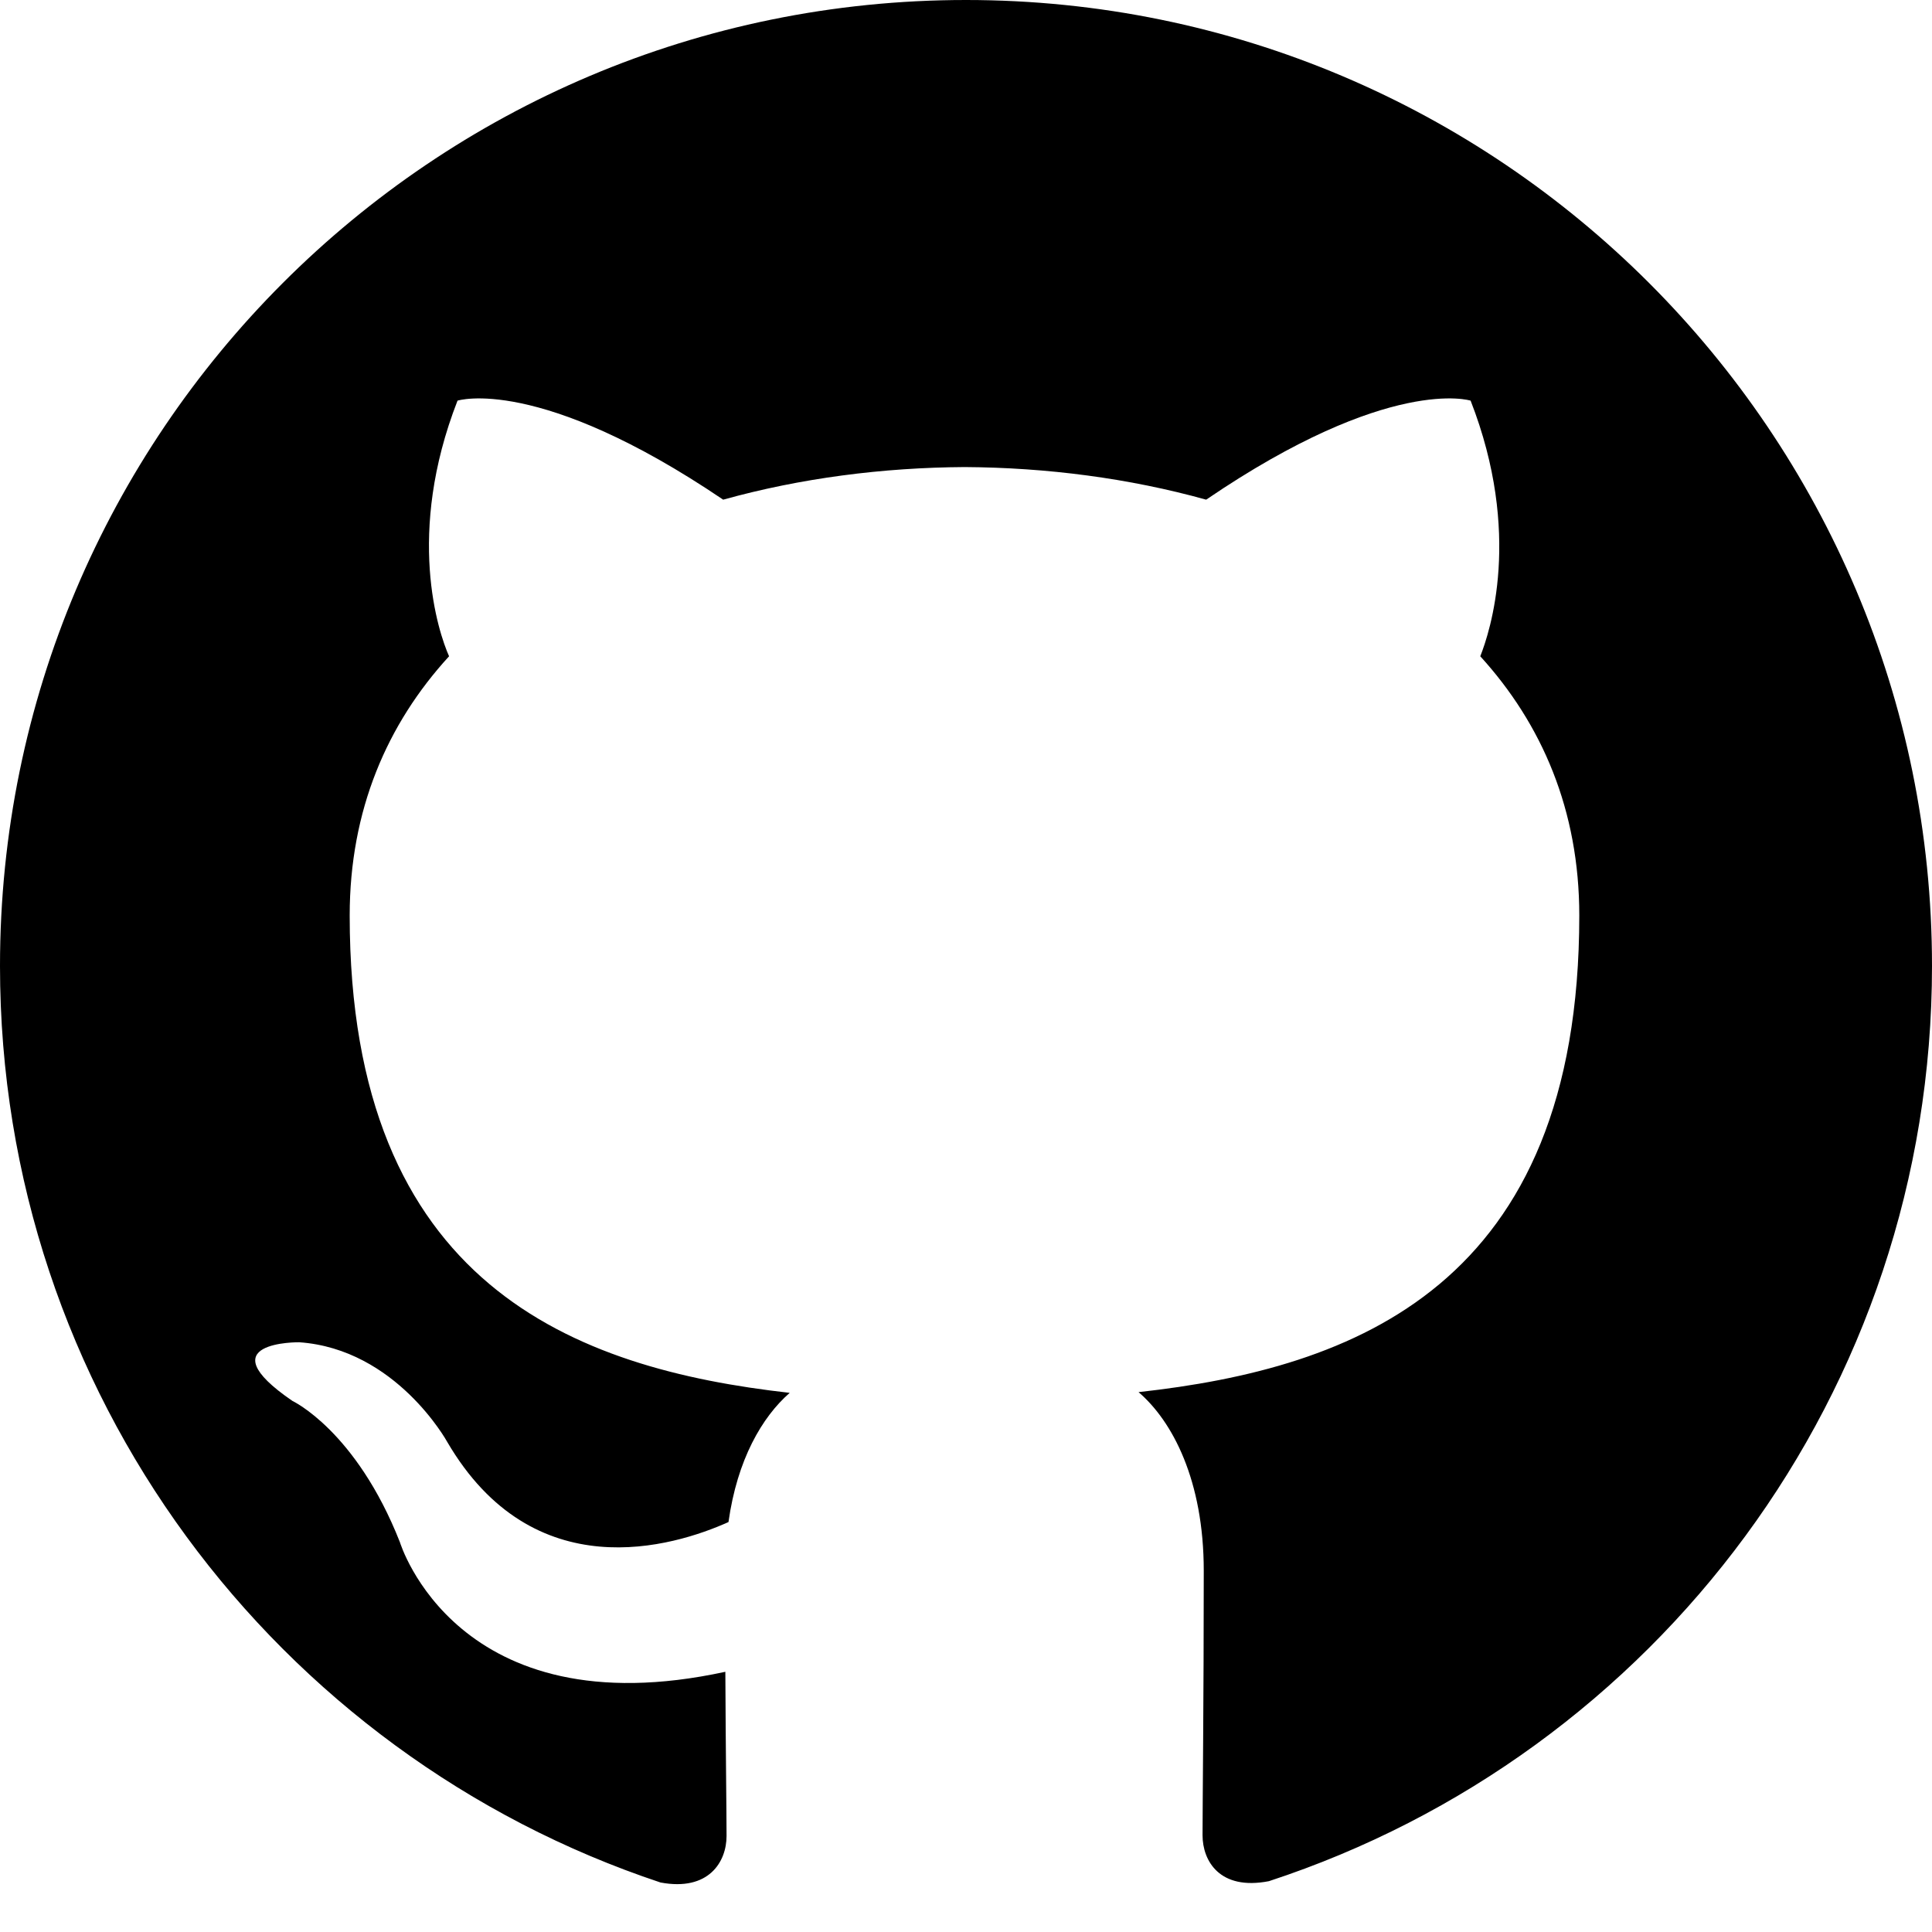
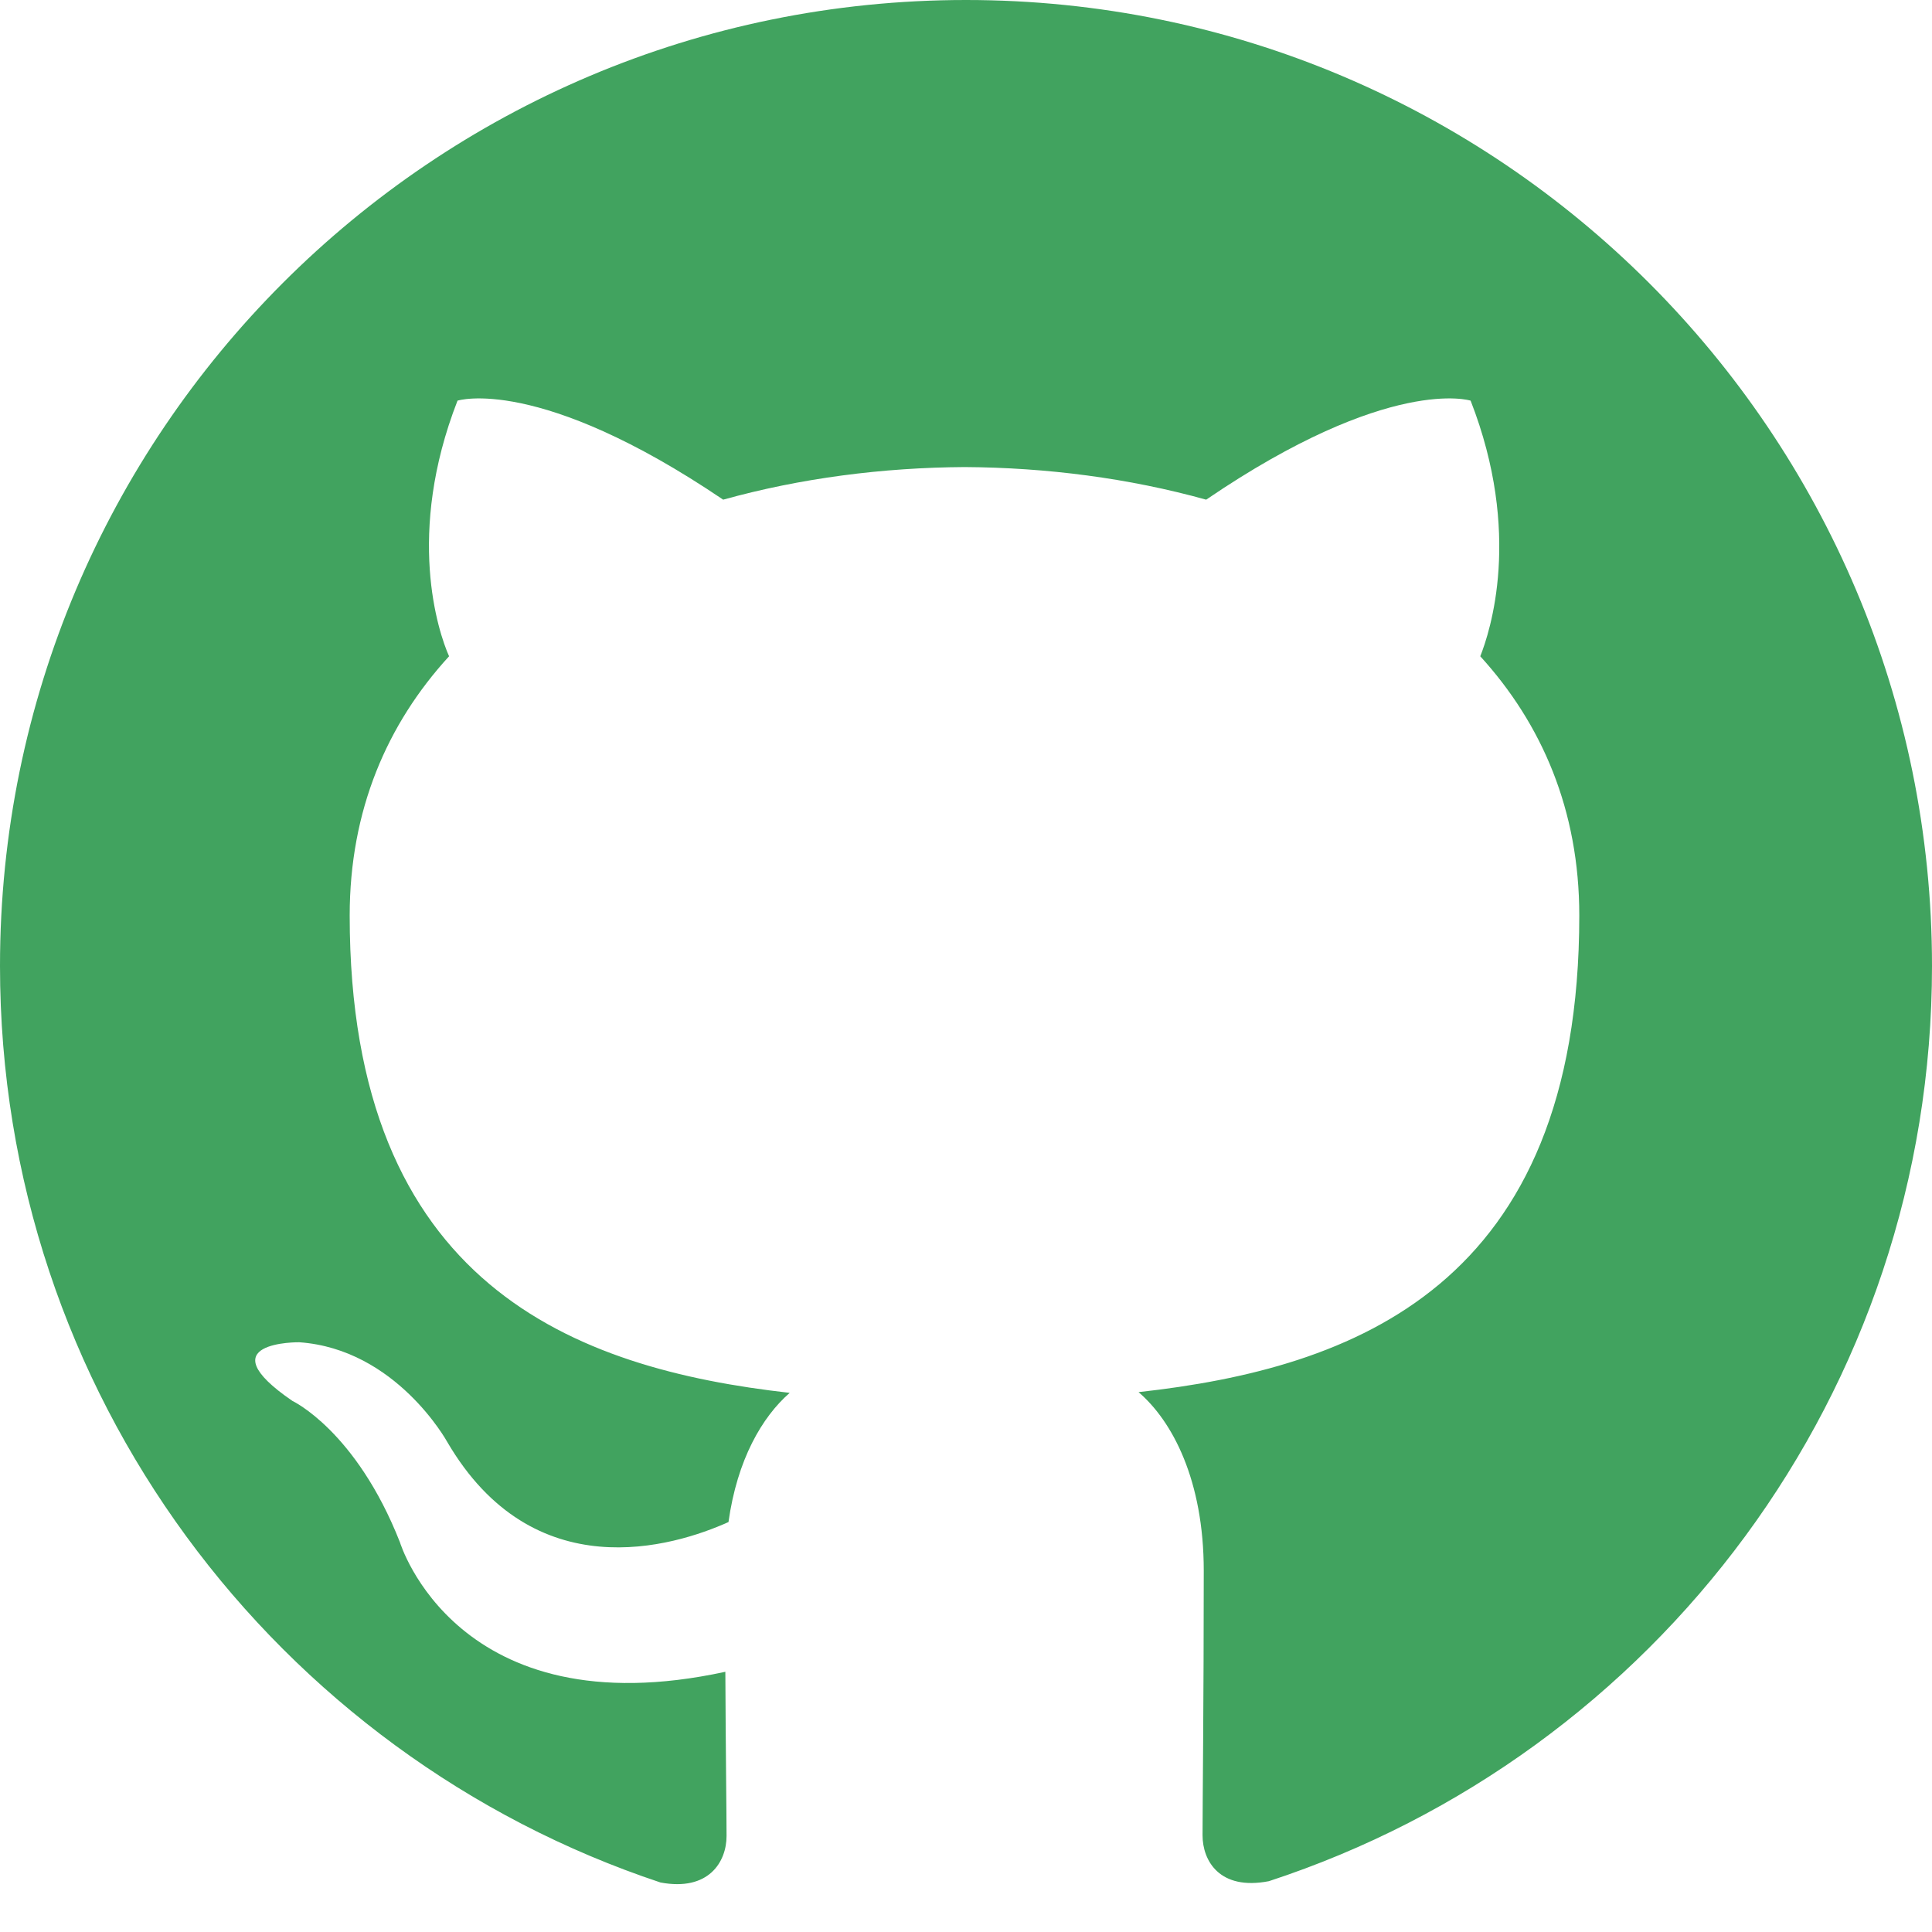
- <svg xmlns="http://www.w3.org/2000/svg" viewBox="0 0 16 16" fill-rule="evenodd" clip-rule="evenodd" stroke-linejoin="round" stroke-miterlimit="1.414">
+ <svg xmlns="http://www.w3.org/2000/svg" viewBox="0 0 16 16" fill-rule="evenodd" clip-rule="evenodd" stroke-linejoin="round" fill="#41a35f" stroke-miterlimit="1.414">
  <path d="M8 0C3.58 0 0 3.582 0 8c0 3.535 2.292 6.533 5.47 7.59.4.075.547-.172.547-.385 0-.19-.007-.693-.01-1.36-2.226.483-2.695-1.073-2.695-1.073-.364-.924-.89-1.17-.89-1.17-.725-.496.056-.486.056-.486.803.056 1.225.824 1.225.824.714 1.223 1.873.87 2.33.665.072-.517.278-.87.507-1.07-1.777-.2-3.644-.888-3.644-3.953 0-.873.31-1.587.823-2.147-.09-.202-.36-1.015.07-2.117 0 0 .67-.215 2.2.82.64-.178 1.32-.266 2-.27.68.004 1.36.092 2 .27 1.52-1.035 2.19-.82 2.19-.82.43 1.102.16 1.915.08 2.117.51.56.82 1.274.82 2.147 0 3.073-1.87 3.75-3.65 3.947.28.24.54.73.54 1.48 0 1.07-.01 1.93-.01 2.19 0 .21.14.46.55.38C13.71 14.53 16 11.53 16 8c0-4.418-3.582-8-8-8" />
</svg>
